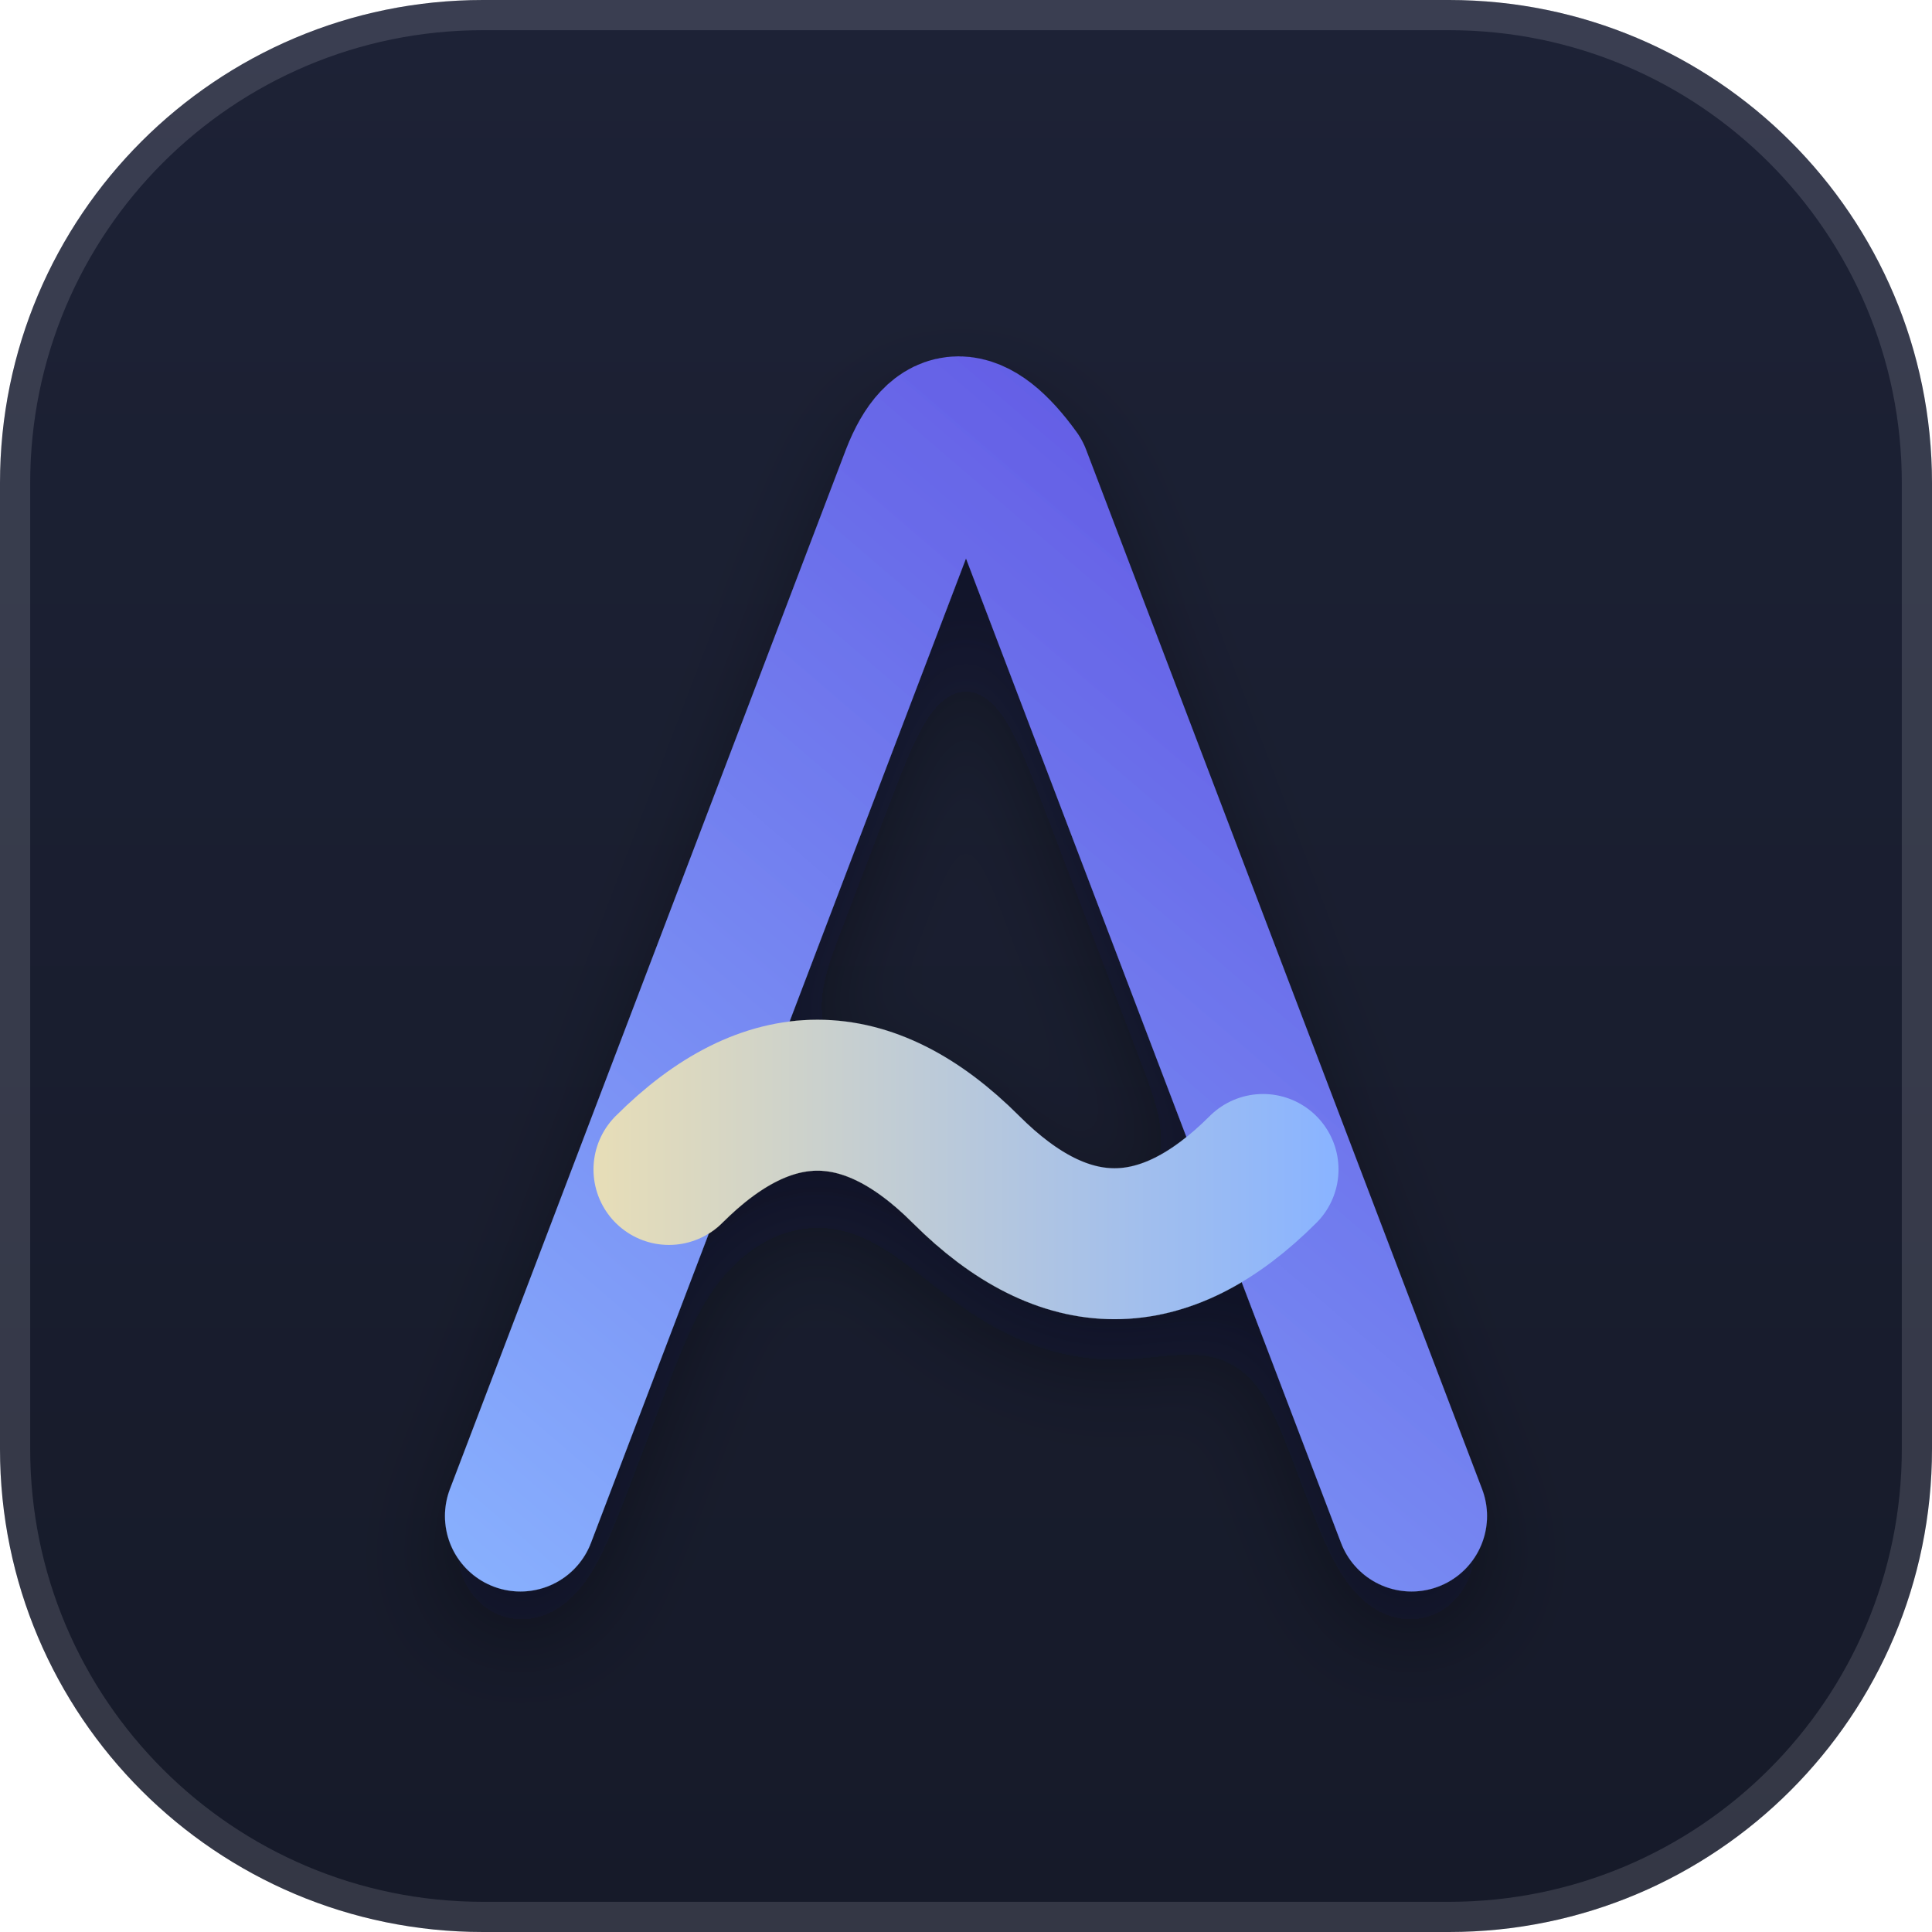
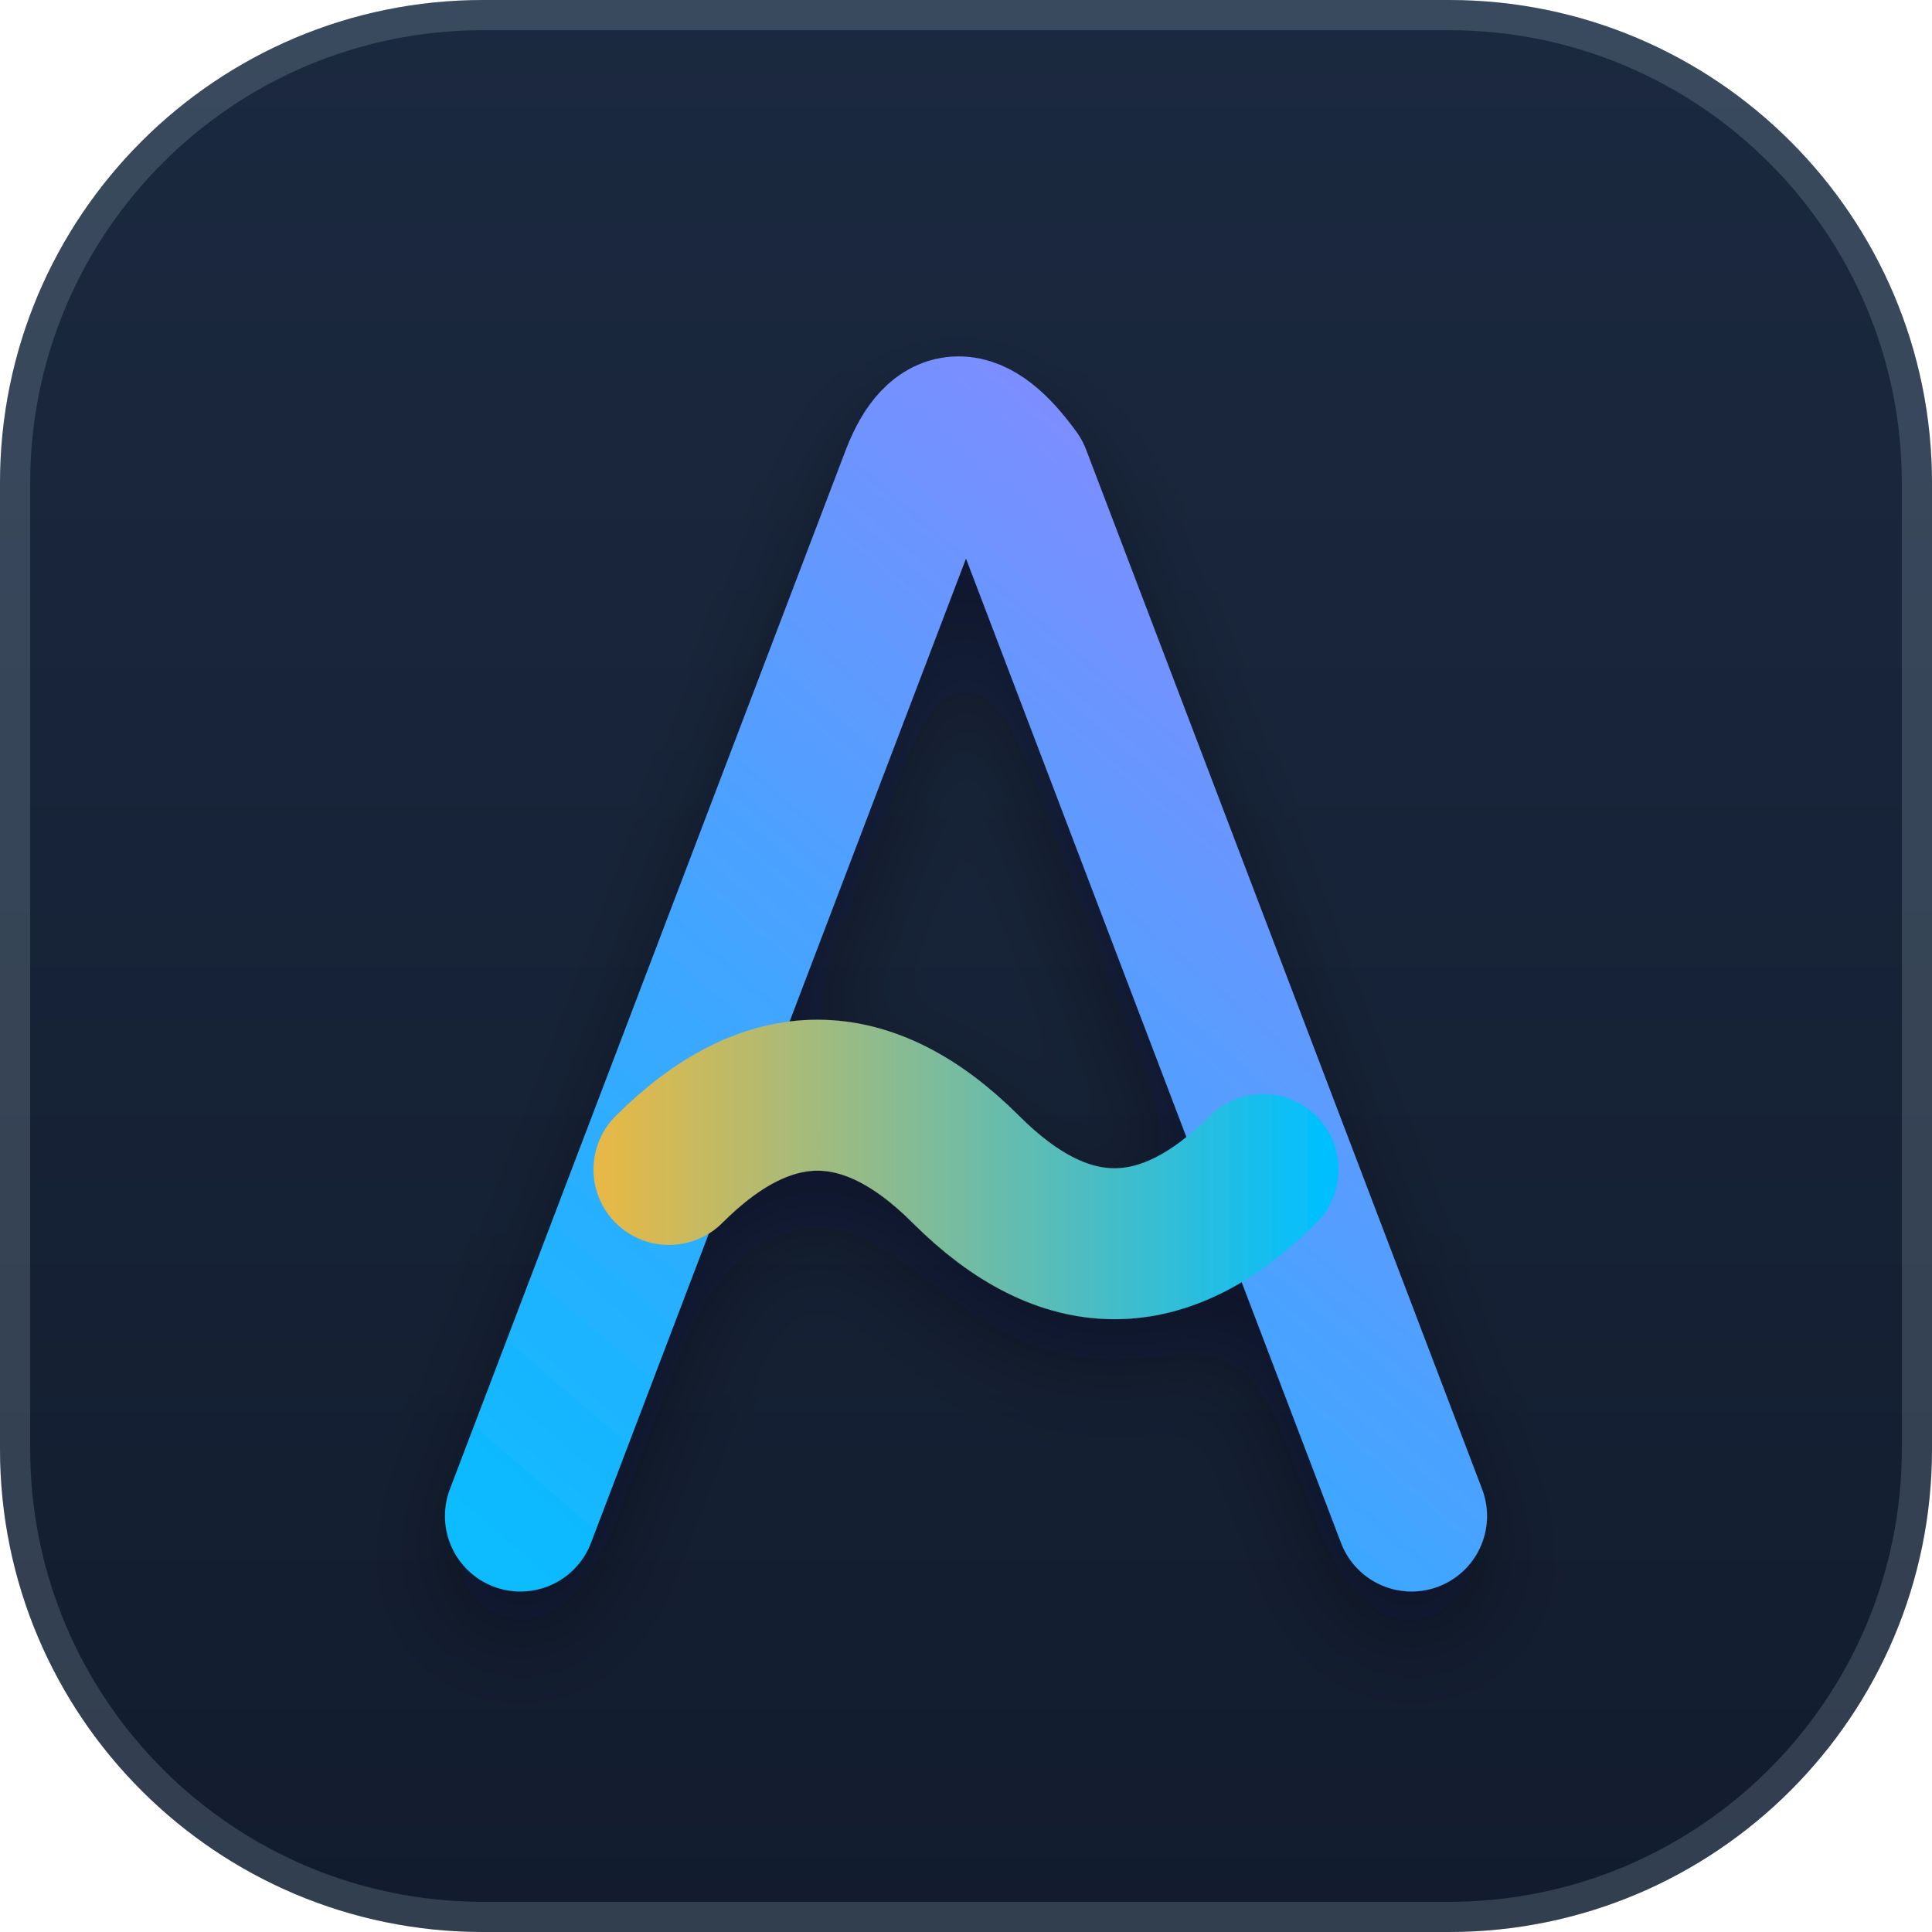
<svg xmlns="http://www.w3.org/2000/svg" width="64" height="64" viewBox="0 0 64 64">
  <defs>
    <linearGradient id="papcolorms" x1="0" y1="0" x2="0" y2="64" gradientUnits="userSpaceOnUse">
-       <stop stop-color="#1D2236" />
-       <stop offset="1" stop-color="#161A29" />
+       <stop stop-color="#1B2940" />
+       <stop offset="1" stop-color="#121C2E" />
    </linearGradient>
    <linearGradient id="gapcolorms" x1="14" y1="32" x2="50" y2="32" gradientUnits="userSpaceOnUse">
-       <stop stop-color="#8AB4FF" />
-       <stop offset="1" stop-color="#5B4BE0" />
+       <stop stop-color="#00BFFF" />
+       <stop offset="1" stop-color="#9B82FF" />
    </linearGradient>
    <filter id="shapcolorms" x="-20%" y="-20%" width="140%" height="150%">
      <feGaussianBlur in="SourceAlpha" stdDeviation="1.6" />
      <feOffset dy="1.5" result="o" />
-       <feFlood flood-color="#080B14" flood-opacity="0.38" />
+       <feFlood flood-color="#08121E" flood-opacity="0.38" />
      <feComposite in2="o" operator="in" result="s" />
      <feMerge>
        <feMergeNode in="s" />
        <feMergeNode in="SourceGraphic" />
      </feMerge>
    </filter>
    <linearGradient id="gAapcolorms" x1="14" y1="54" x2="50" y2="12" gradientUnits="userSpaceOnUse">
-       <stop stop-color="#8AB4FF" />
-       <stop offset="1" stop-color="#5B4BE0" />
+       <stop stop-color="#00BFFF" />
+       <stop offset="1" stop-color="#9B82FF" />
    </linearGradient>
    <linearGradient id="gWapcolorms" x1="20" y1="40" x2="44" y2="40" gradientUnits="userSpaceOnUse">
-       <stop stop-color="#E6DDB8" />
-       <stop offset="1" stop-color="#8AB4FF" />
+       <stop stop-color="#E6B947" />
+       <stop offset="1" stop-color="#00BFFF" />
    </linearGradient>
  </defs>
  <rect width="64" height="64" rx="16" fill="url(#papcolorms)" />
-   <rect x="0.5" y="0.5" width="63" height="63" rx="15.5" fill="none" stroke="rgba(237,239,247,.14)" stroke-width="1" />
+   <rect x="0.5" y="0.5" width="63" height="63" rx="15.5" fill="none" stroke="rgba(220,243,255,.16)" stroke-width="1" />
  <g filter="url(#shapcolorms)">
    <path d="M17.24 50.22L30.36 15.78q1.15-2.95 3.28 0L46.76 50.22" stroke="url(#gAapcolorms)" stroke-width="5" stroke-linecap="round" stroke-linejoin="round" fill="none" />
    <path d="M22.16 38.74q4.92-4.92 9.84 0t9.84 0" stroke="url(#gWapcolorms)" stroke-width="5" stroke-linecap="round" stroke-linejoin="round" fill="none" />
  </g>
</svg>
